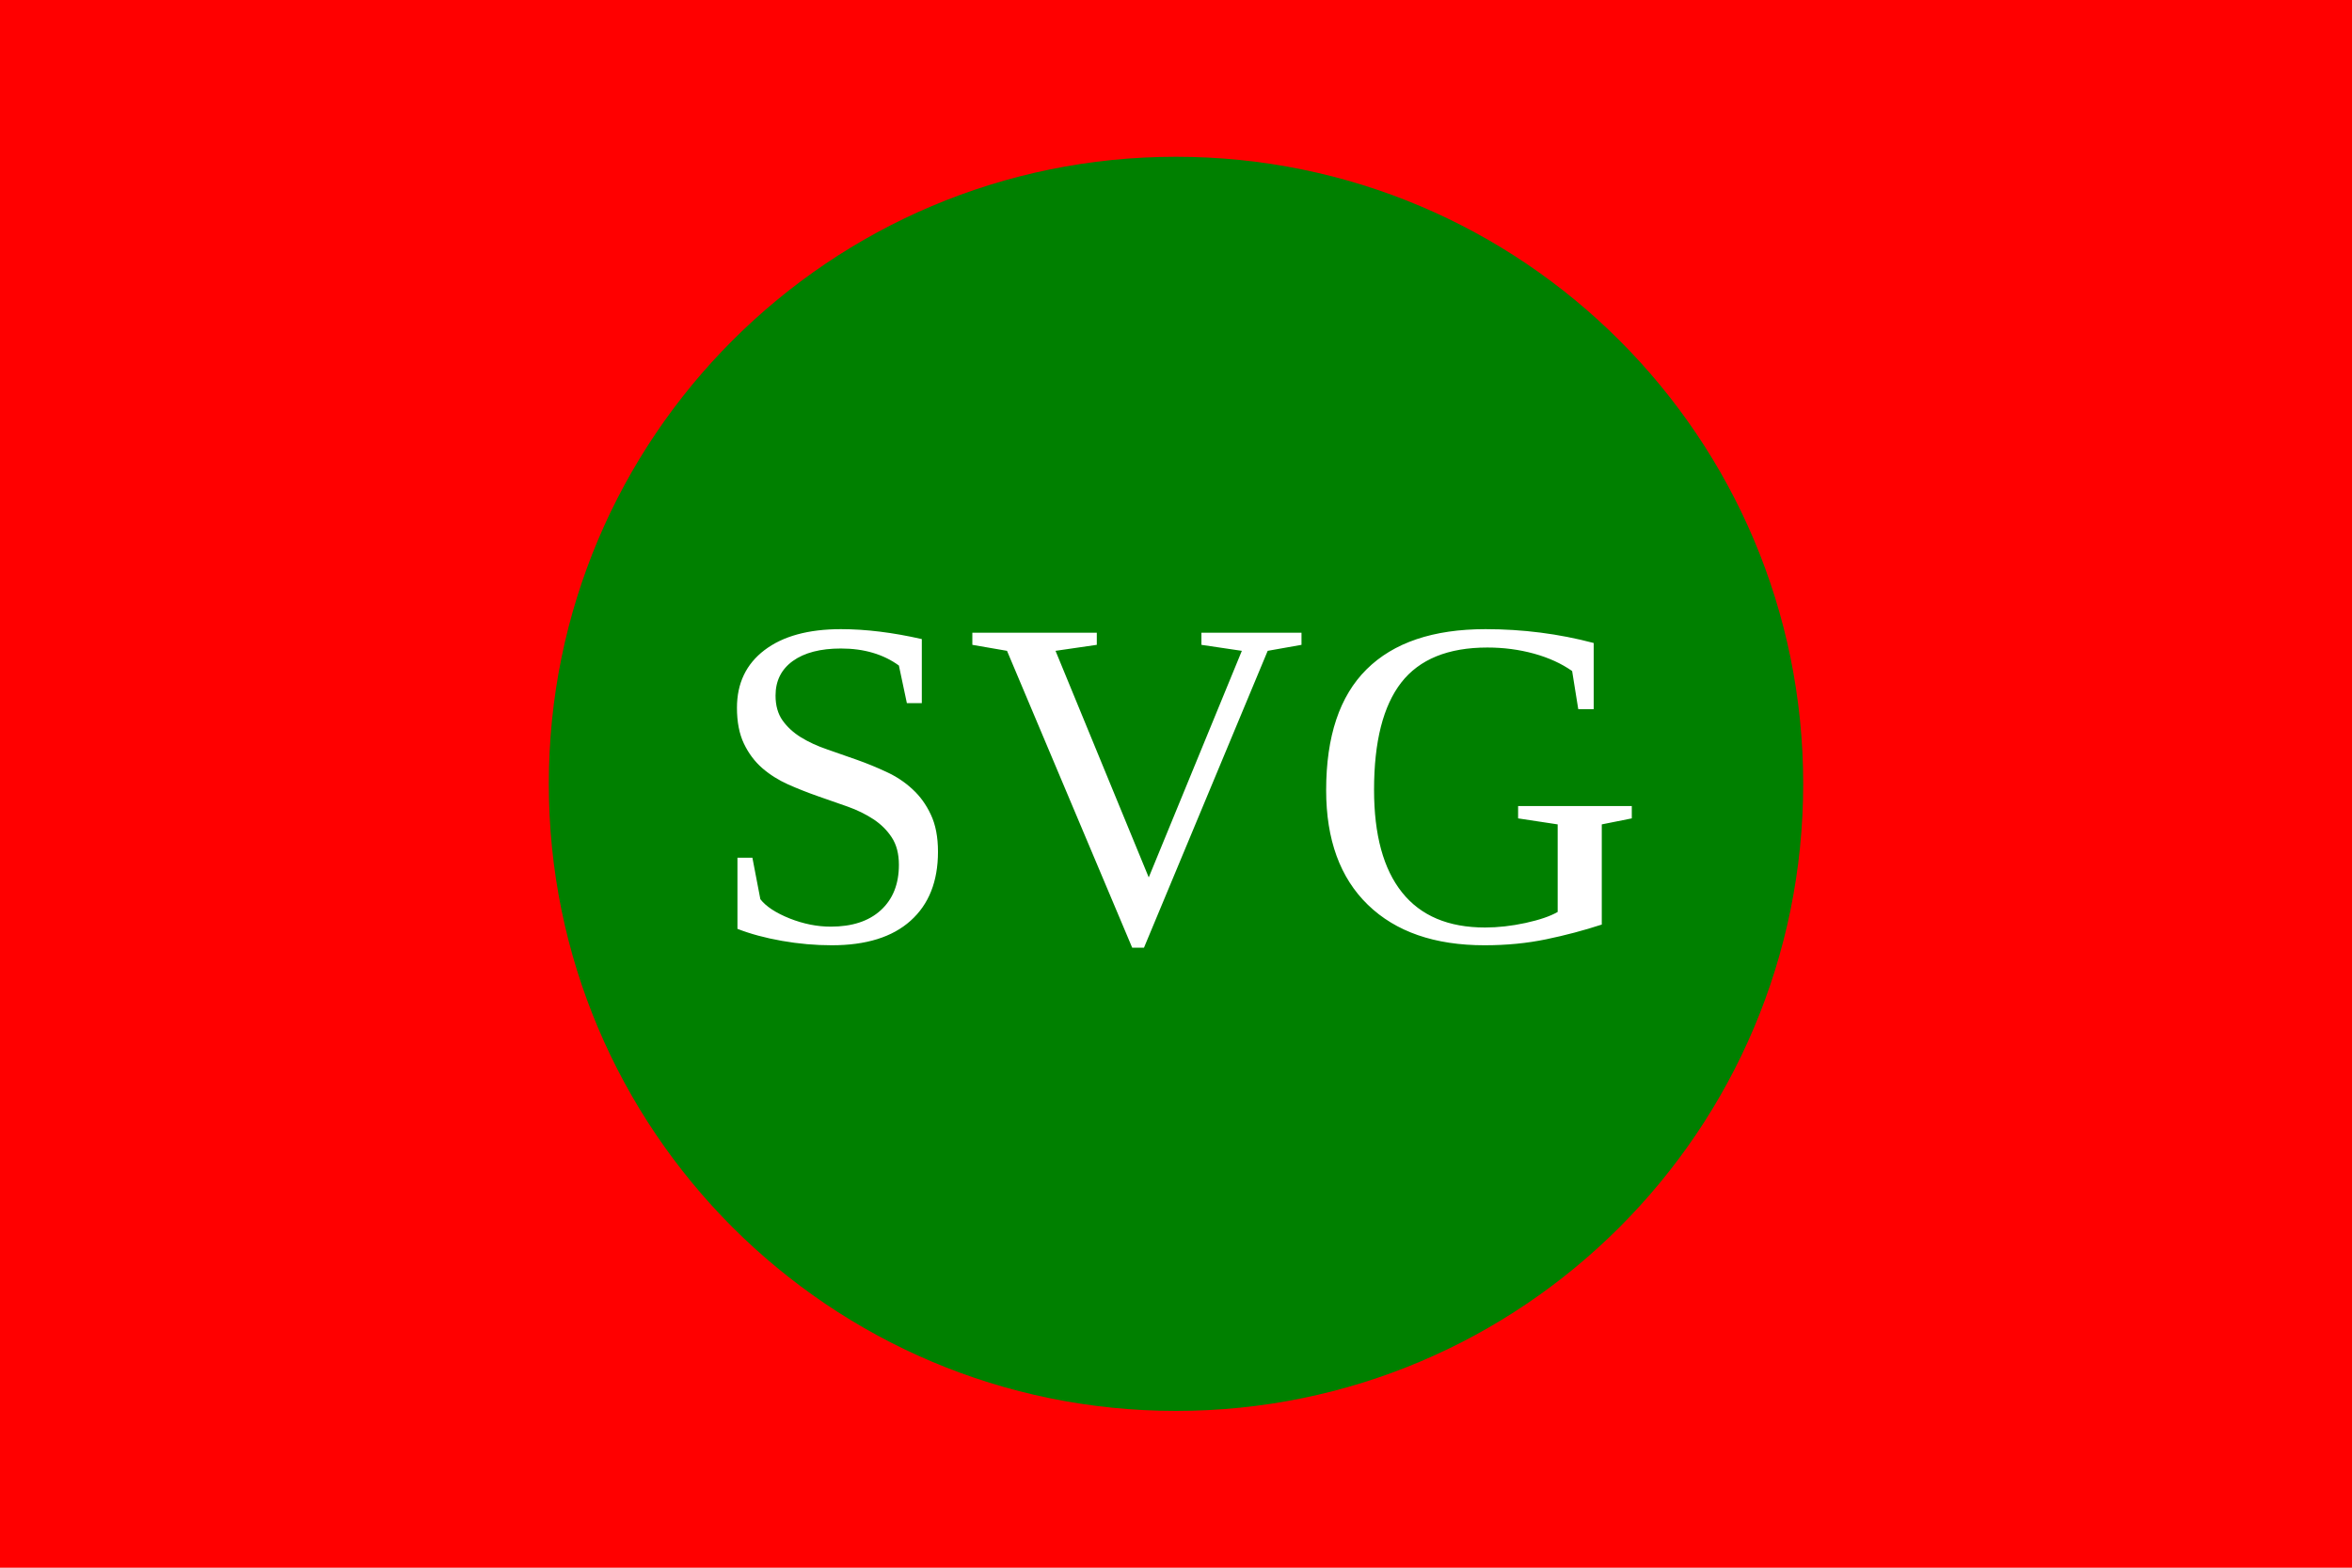
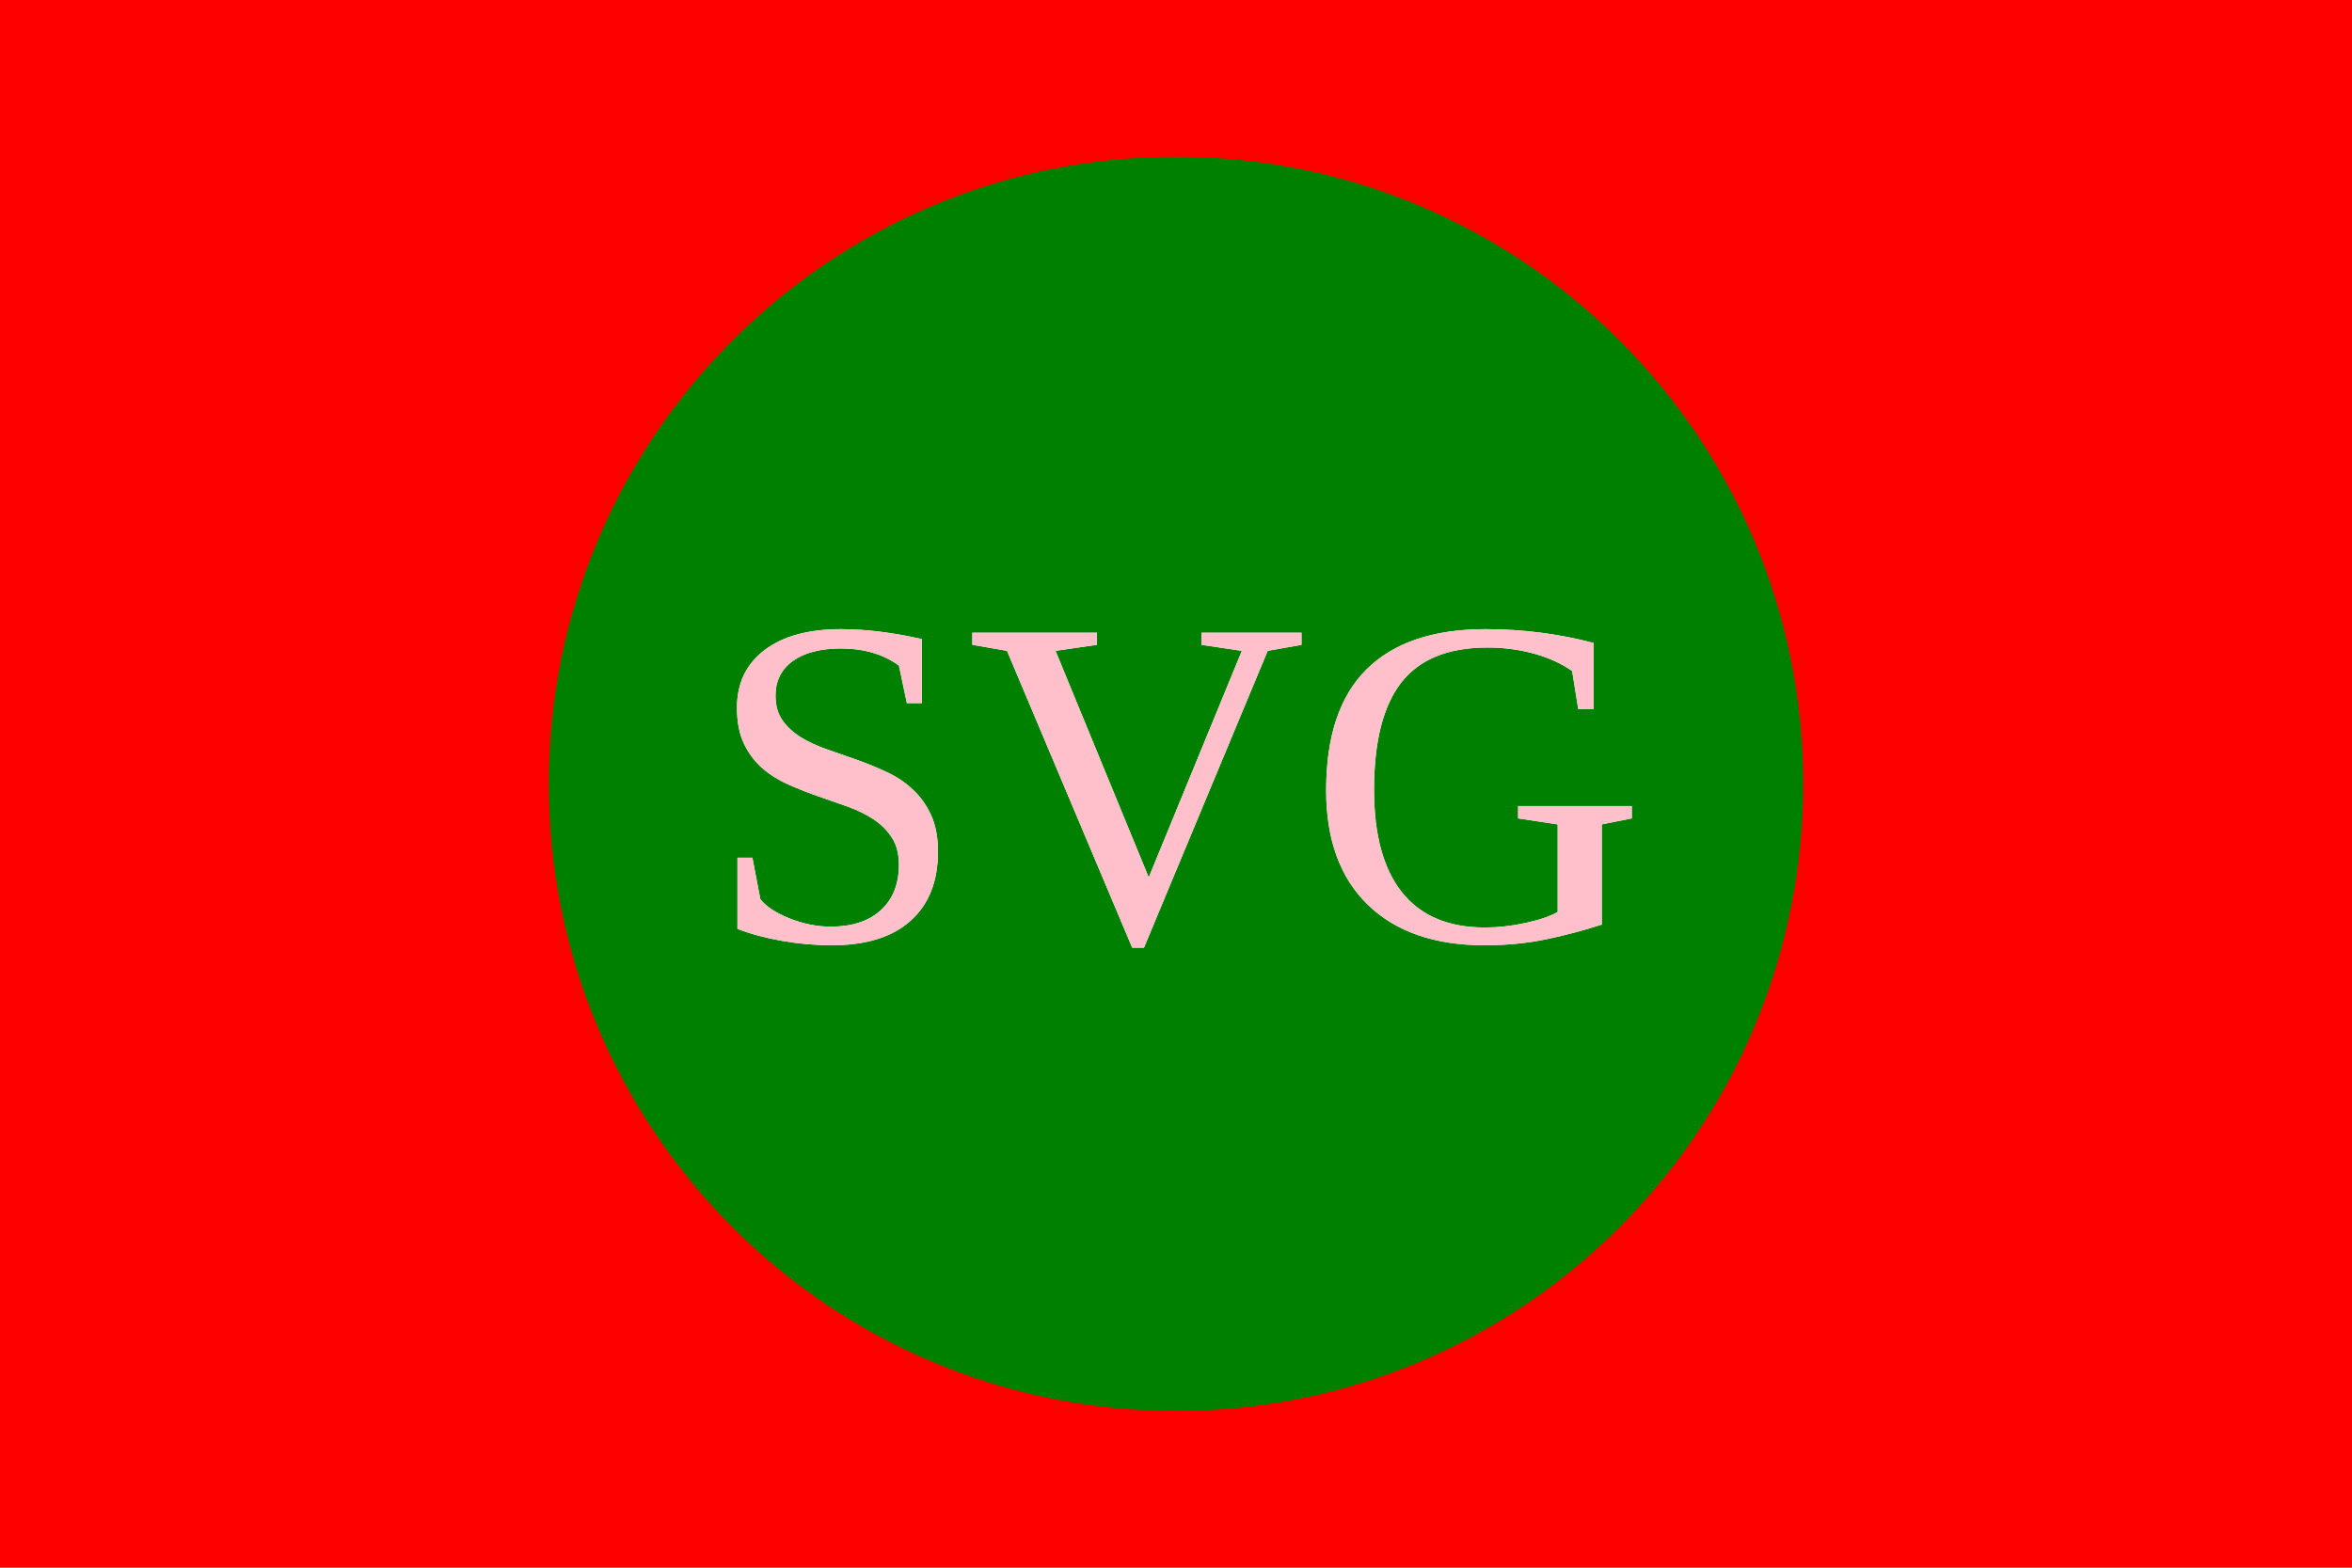
<svg xmlns="http://www.w3.org/2000/svg" version="1.1" width="300" height="200">
  <rect width="100%" height="100%" fill="red" />
  <circle cx="150" cy="100" r="80" fill="green" />
  <text x="150" y="120" font-size="60" text-anchor="middle" fill="white">SVG</text>
+   <text x="150" y="60%" font-size="60" text-anchor="middle" fill="pink">SVG</text>
</svg>
